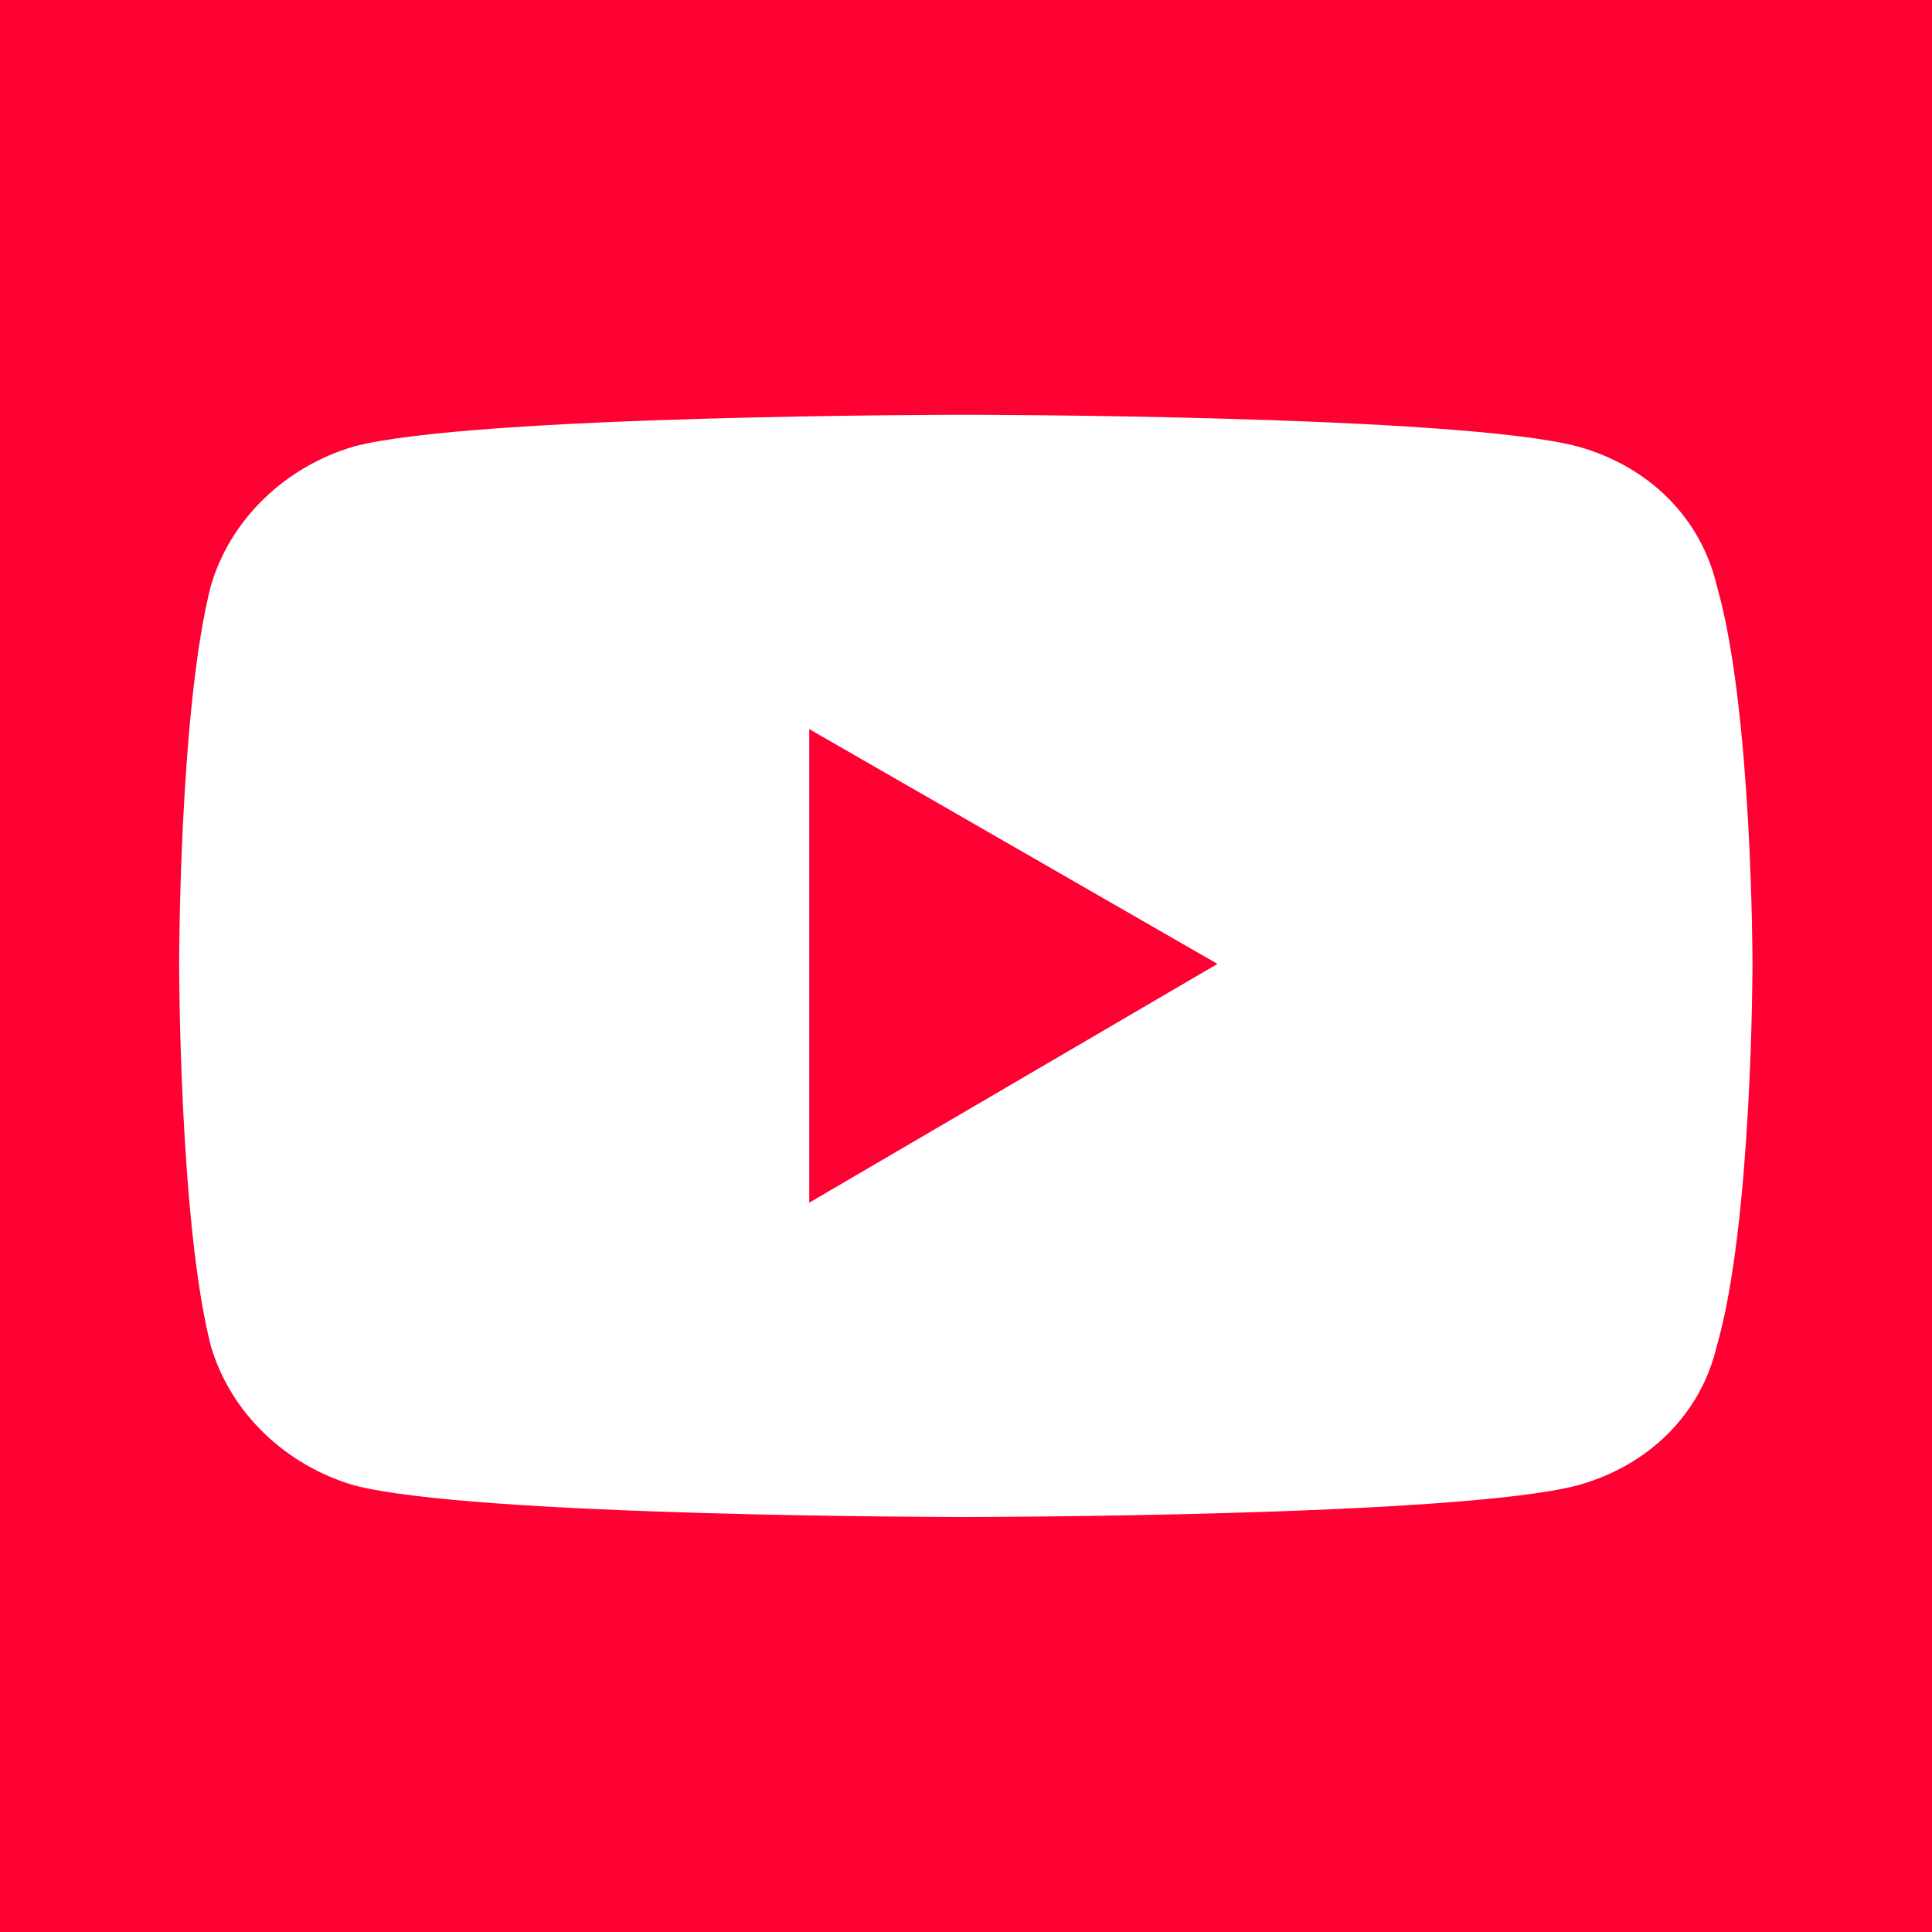
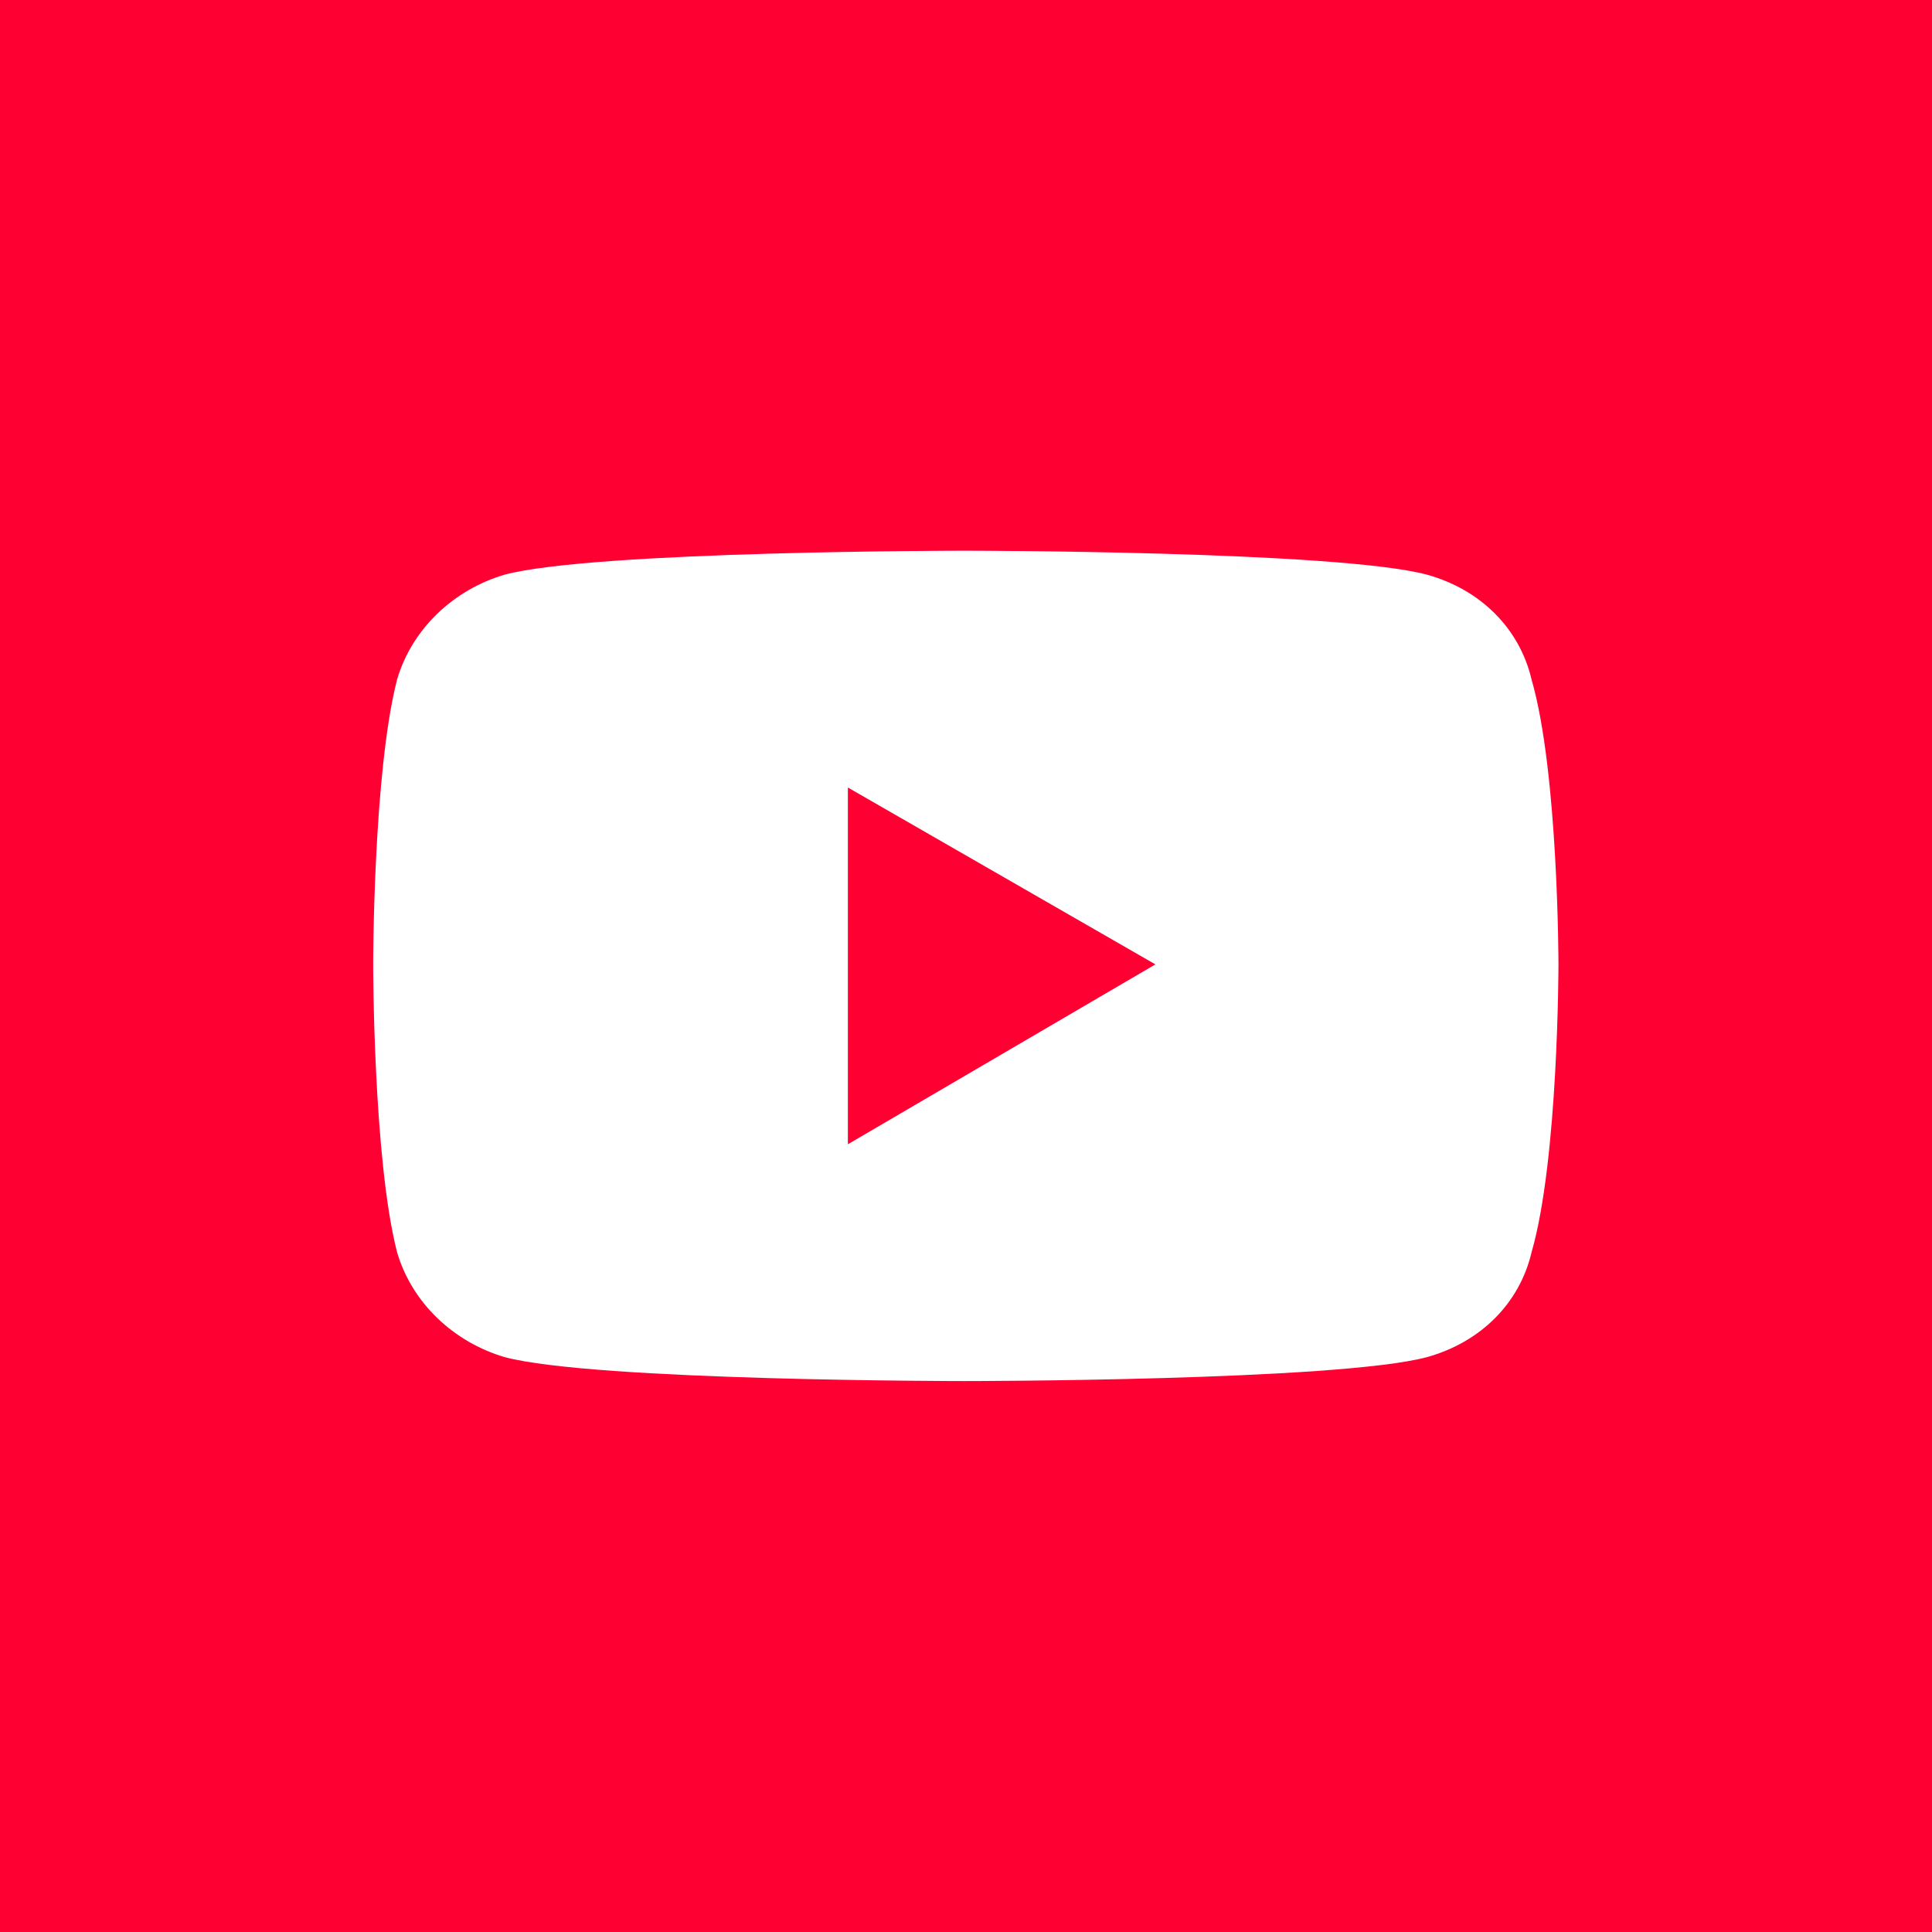
<svg xmlns="http://www.w3.org/2000/svg" width="100%" height="100%" viewBox="0 0 1536 1536" version="1.1" xml:space="preserve" style="fill-rule:evenodd;clip-rule:evenodd;stroke-linejoin:round;stroke-miterlimit:2;">
  <rect x="0" y="0" width="1536" height="1536" style="fill:#f03;" />
  <g>
-     <g>
-       <path d="M643.396,956.144l324.533,-189.815l-324.533,-186.652l0,376.467Zm-362.342,224.615c-53.564,-15.818 -97.675,-56.945 -113.429,-110.725c-25.206,-98.071 -25.206,-303.704 -25.206,-303.704c0,0 0,-202.469 25.206,-300.541c15.754,-53.781 59.865,-94.908 113.429,-110.725c94.524,-25.309 485.224,-25.309 485.224,-25.309c0,0 393.85,0 488.374,25.309c56.714,15.818 97.675,56.945 110.278,110.725c28.357,98.071 28.357,300.541 28.357,300.541c0,0 0,205.633 -28.357,303.704c-12.603,53.781 -53.564,94.908 -110.278,110.725c-94.524,25.309 -488.374,25.309 -488.374,25.309c0,0 -390.7,0 -485.224,-25.309" style="fill:#fff;fill-rule:nonzero;" />
-     </g>
+     <path d="M674.093,909.717l244.487,-142.997l-244.487,-140.615l0,283.612Zm-272.971,169.214c-40.353,-11.917 -73.584,-42.9 -85.452,-83.415c-18.989,-73.882 -18.989,-228.796 -18.989,-228.796c0,0 0,-152.53 18.989,-226.413c11.868,-40.516 45.099,-71.499 85.452,-83.415c71.21,-19.067 365.544,-19.067 365.544,-19.067c0,0 296.707,0 367.917,19.067c42.726,11.917 73.584,42.9 83.078,83.415c21.363,73.882 21.363,226.413 21.363,226.413c0,0 0,154.914 -21.363,228.796c-9.494,40.516 -40.353,71.499 -83.078,83.415c-71.21,19.067 -367.917,19.067 -367.917,19.067c0,0 -294.334,0 -365.544,-19.067" style="fill:#fff;fill-rule:nonzero;" />
  </g>
</svg>
